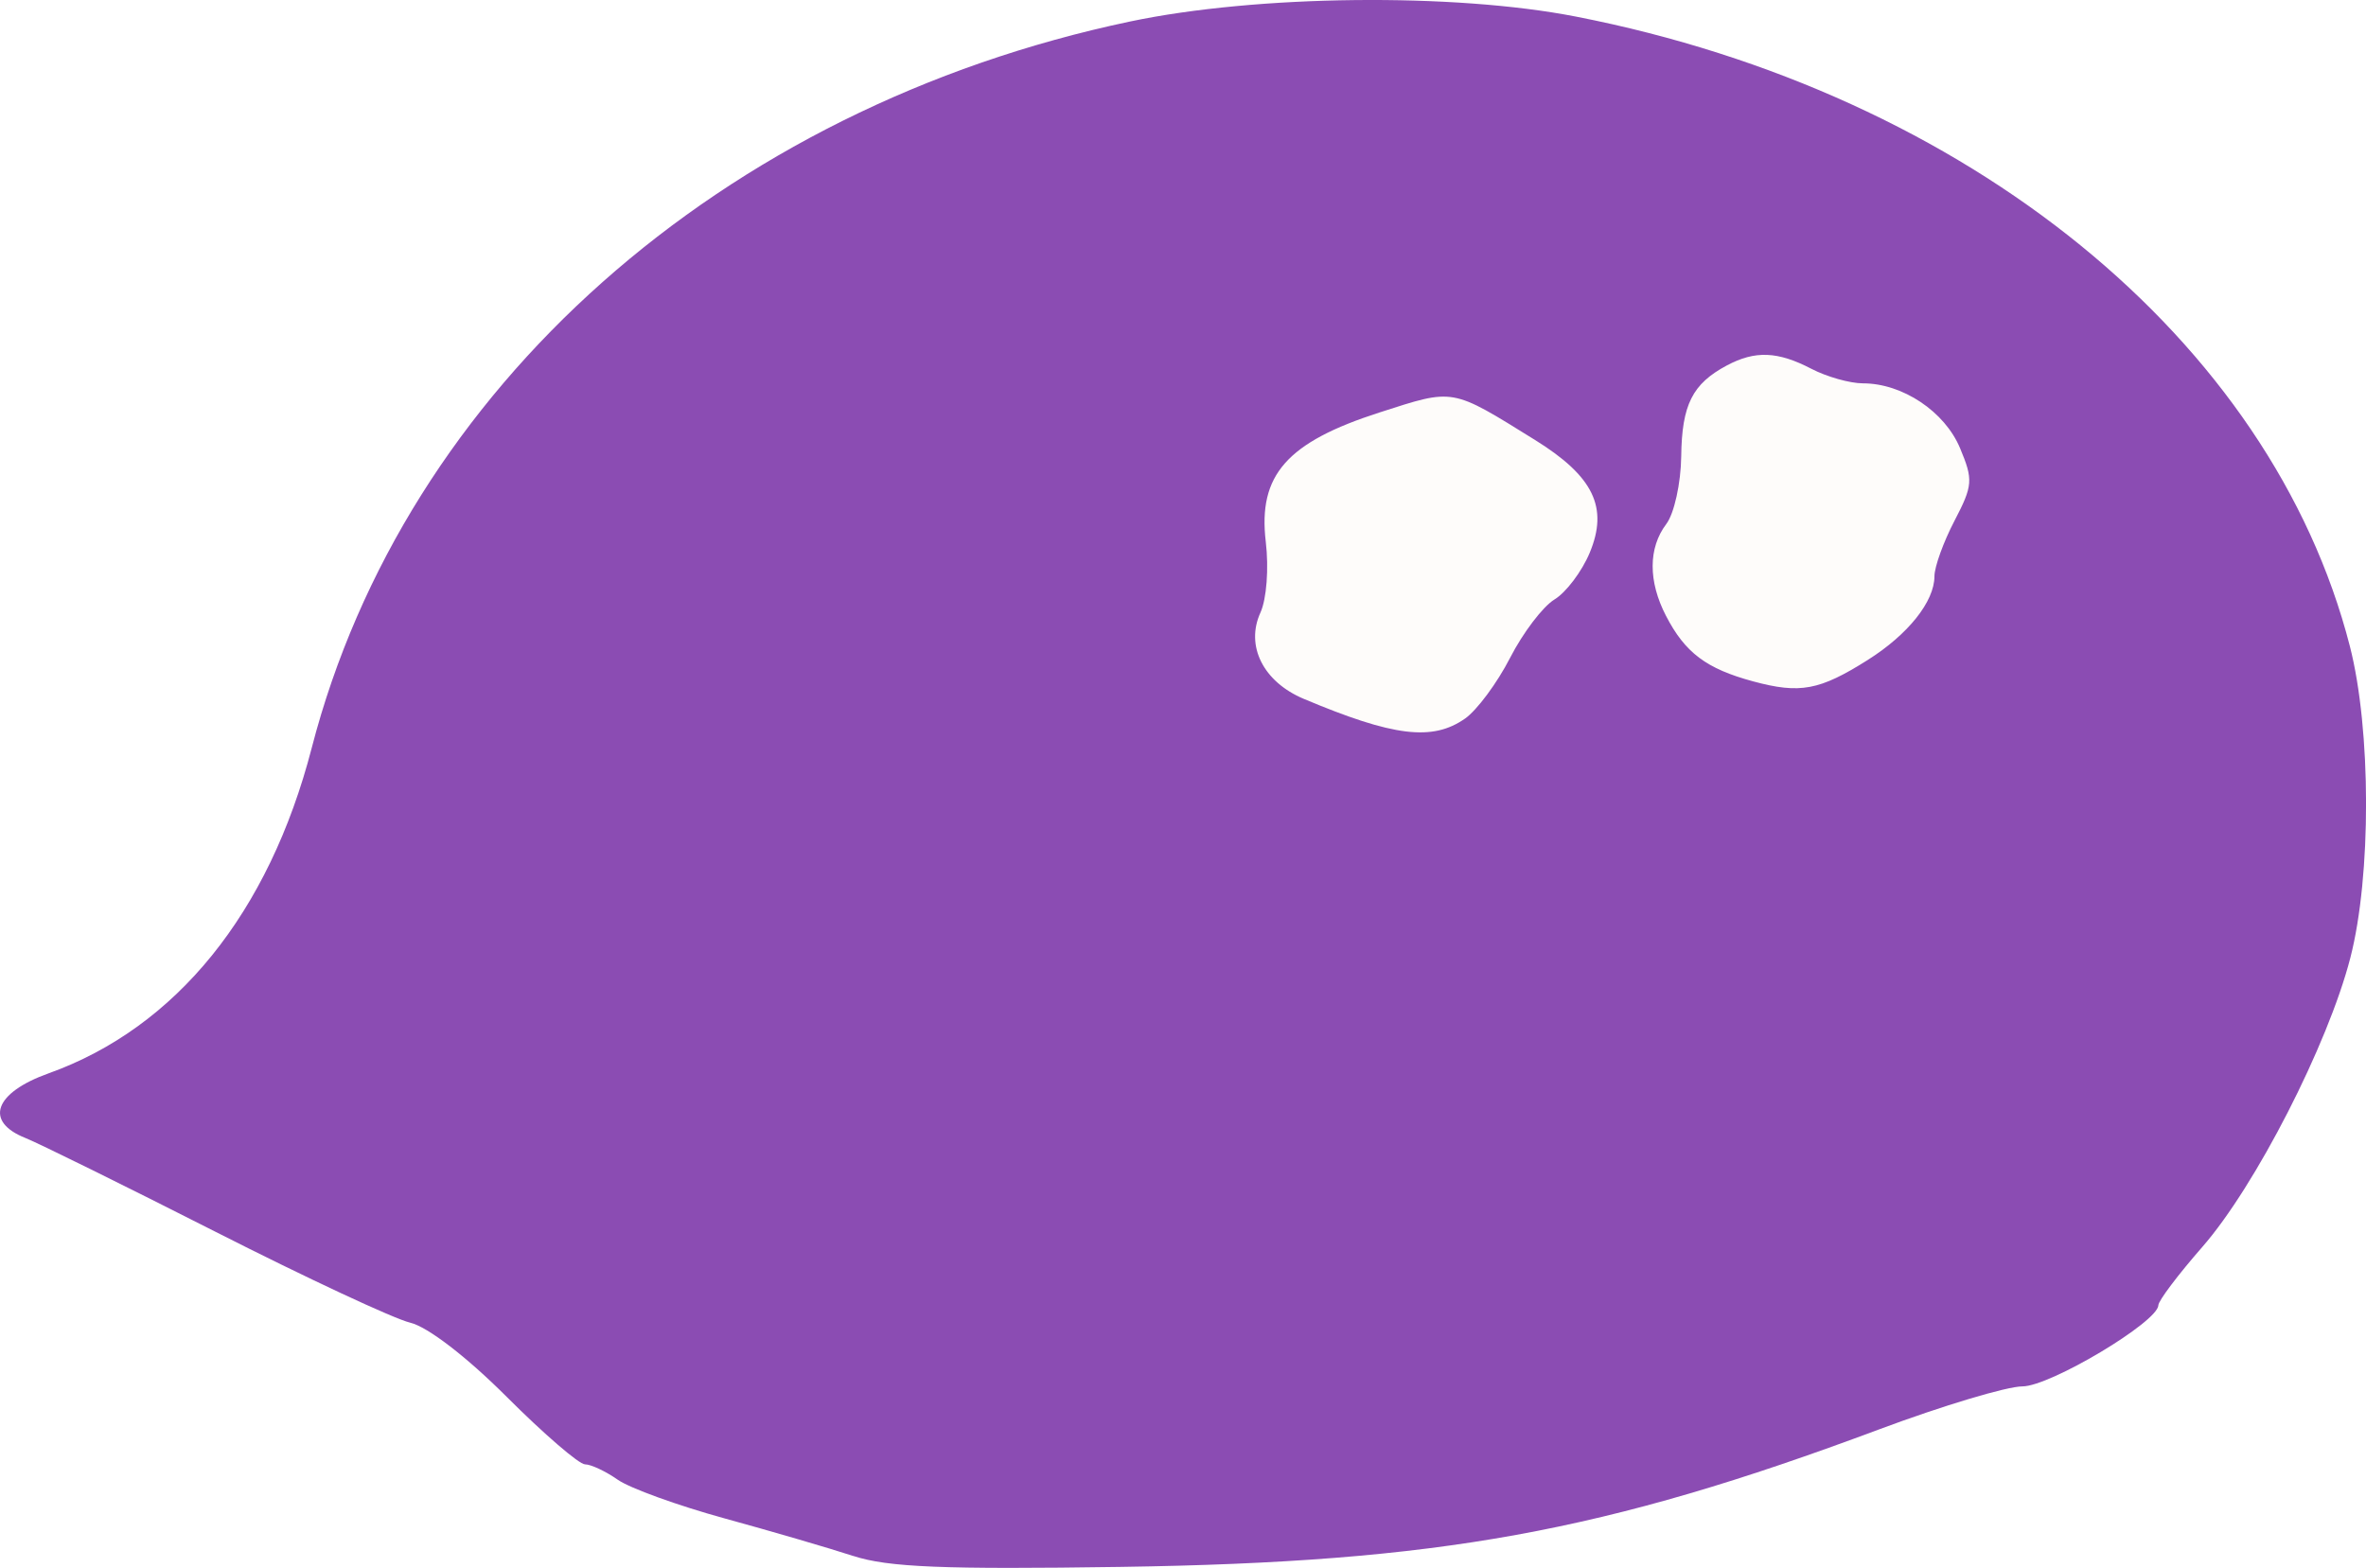
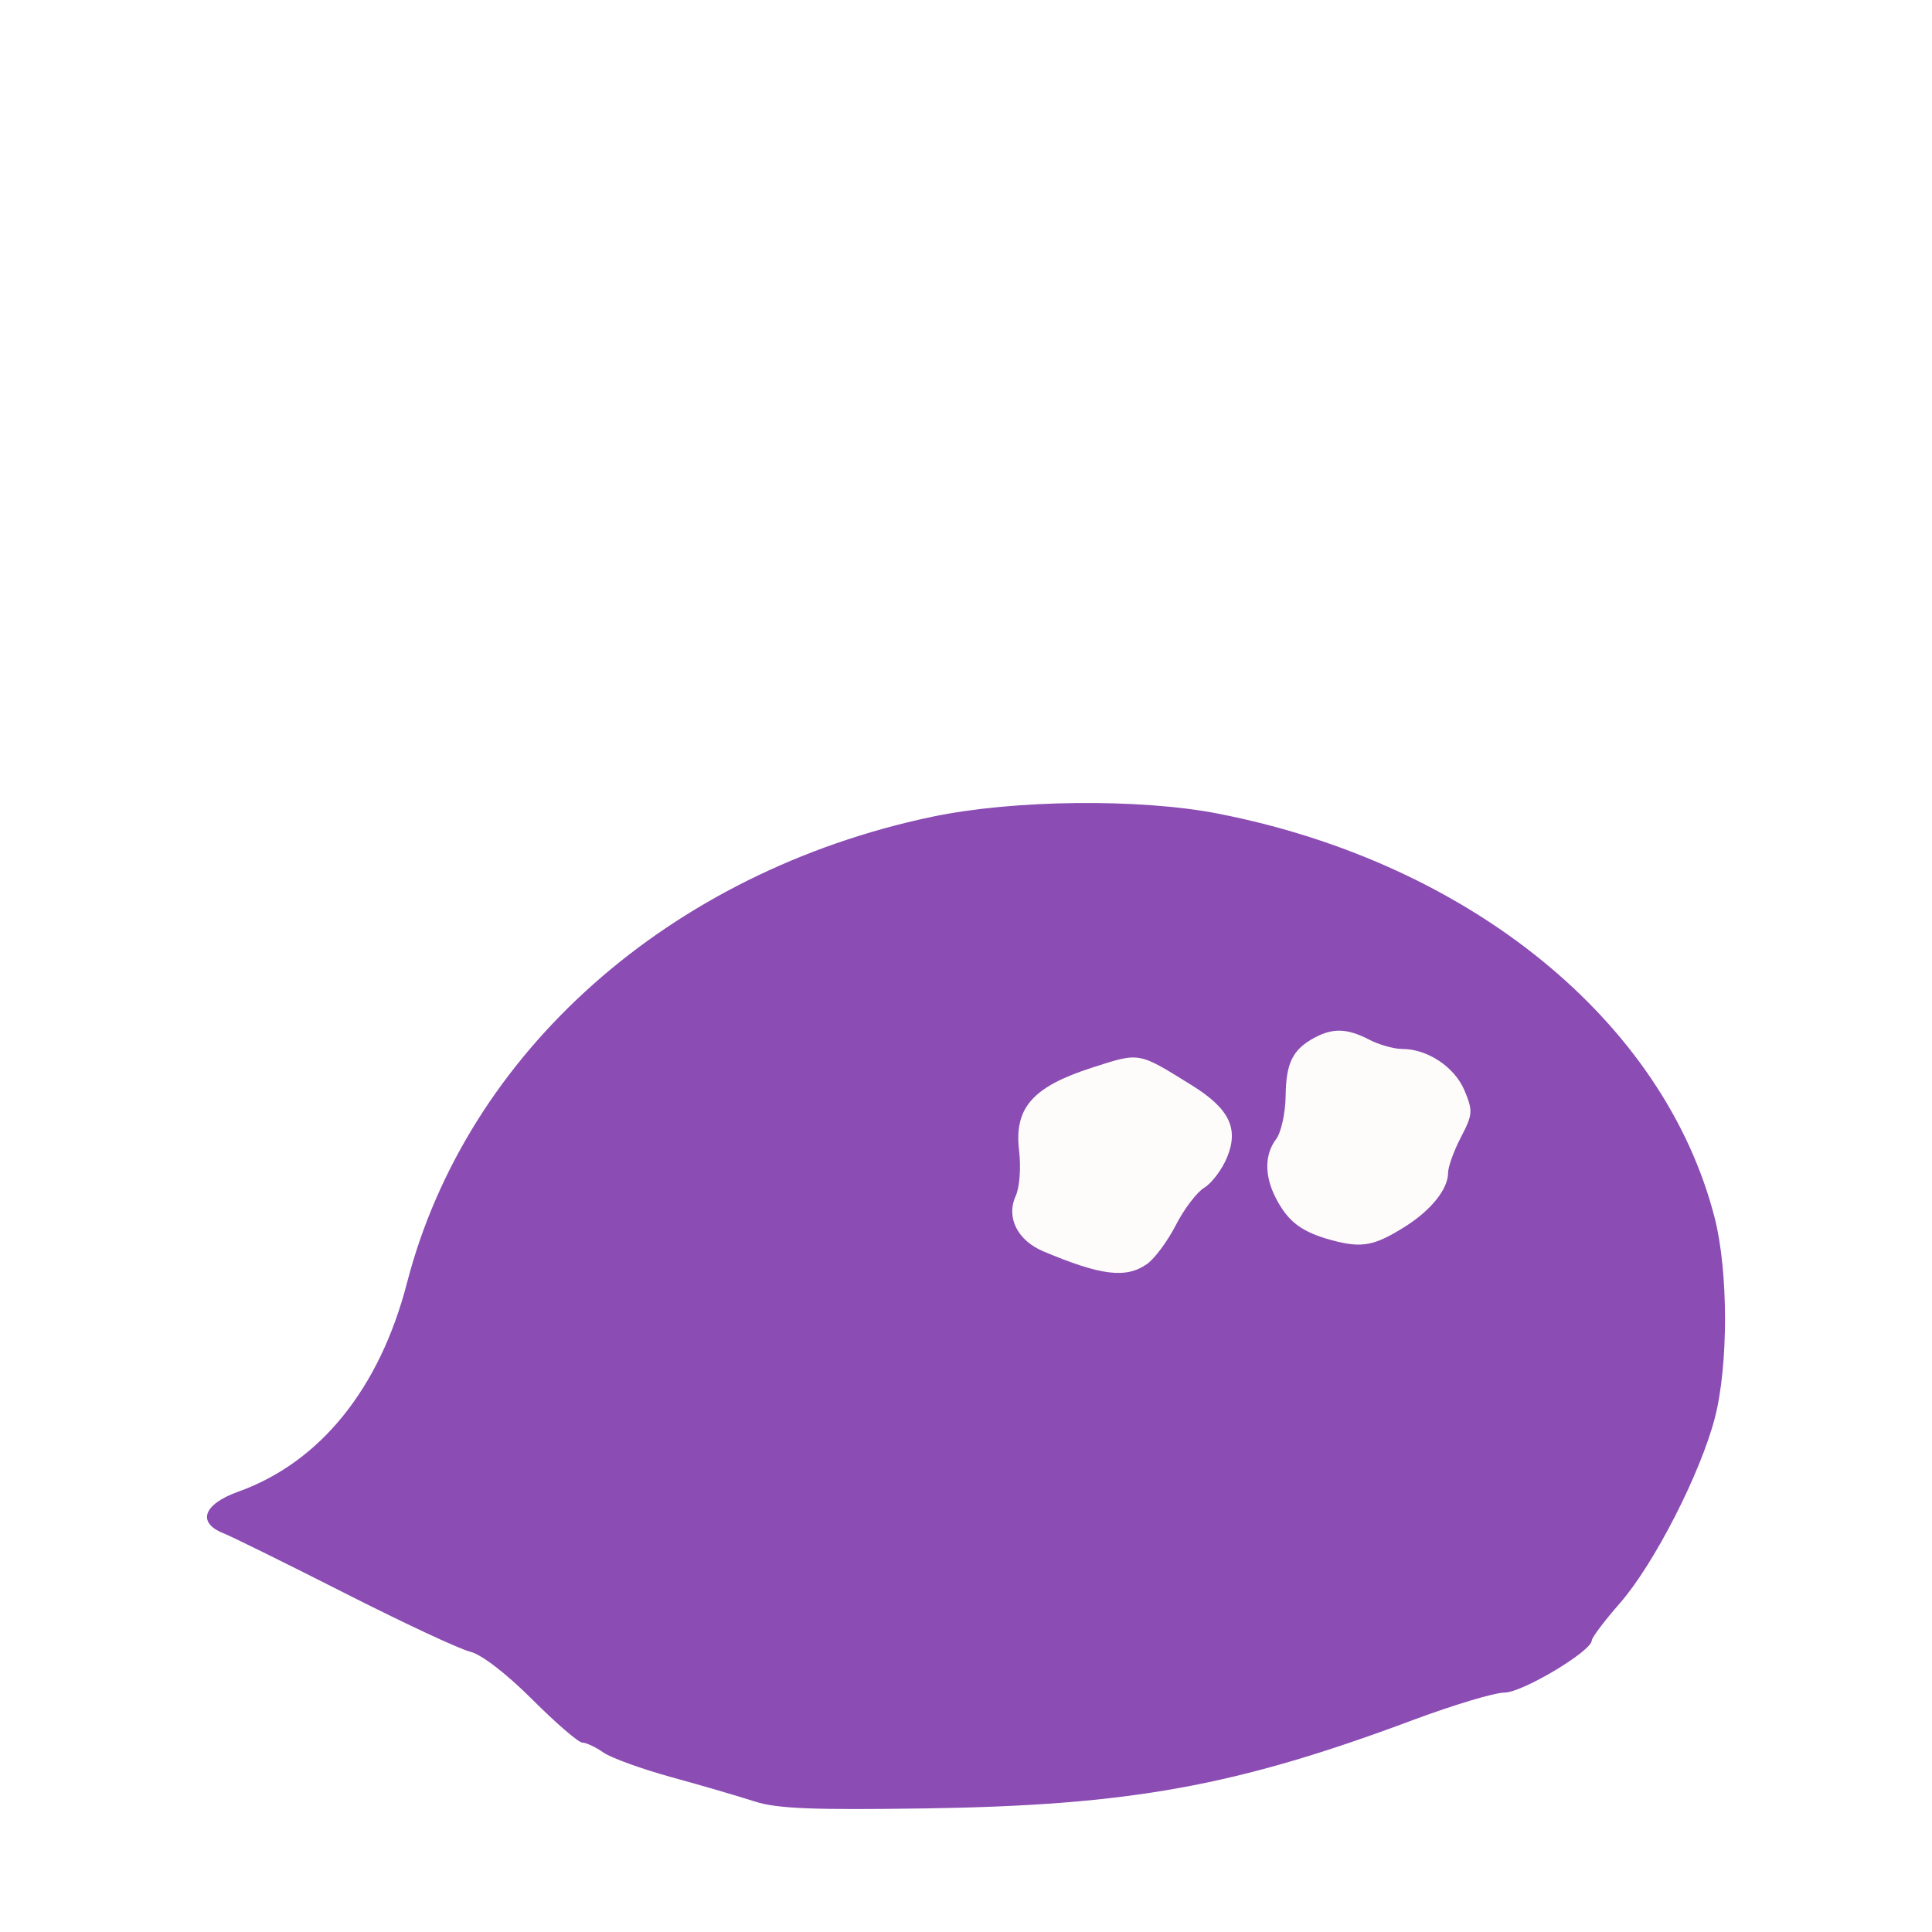
- <svg xmlns="http://www.w3.org/2000/svg" width="242.92" height="161" viewBox="0 0 64.272 42.598" version="1.1" id="svg1" xml:space="preserve">
+ <svg xmlns="http://www.w3.org/2000/svg" width="500" height="500" viewBox="0 0 132.292 132.292" version="1.1" id="svg1" xml:space="preserve">
  <defs id="defs1" />
-   <g id="layer1" transform="translate(-369.8834,-547.5065)">
-     <g id="g25" transform="translate(5.756641,15.3283)">
+   <g id="layer1" transform="translate(-83.24404,-344.5029)">
+     <g id="g18" transform="translate(14.17458,17.08128)" style="display:none">
+       <ellipse style="fill:#fefcfa;fill-opacity:1;stroke-width:0.153" id="path18" cx="125.821" cy="408.368" rx="9.74" ry="7.354" />
+       <ellipse style="fill:#62615c;fill-opacity:1;stroke-width:0.265" id="ellipse18" cx="147.304" cy="375.449" rx="13.671" ry="15.671" />
+       <path style="fill:#f1ca15" d="m 141.285,442.576 c -2.225,-0.309 -4.135,-0.718 -5.648,-1.209 -2.356,-0.765 -7.193,-3.231 -8.746,-4.459 -3.407,-2.693 -4.245,-8.779 -1.642,-11.92 1.073,-1.294 3.401,-2.474 6.443,-3.264 2.477,-0.644 3.838,-0.864 12.266,-1.991 2.198,-0.294 4.176,-0.603 4.396,-0.687 0.669,-0.257 1.014,-1.399 1.326,-4.379 0.366,-3.505 0.109,-4.88 -1.524,-8.134 -1.367,-2.724 -3.289,-5.127 -5.915,-7.392 -3.813,-3.29 -6.023,-4.531 -10.746,-6.034 -3.172,-1.009 -3.179,-1.01 -8.524,-1.111 l -5.349,-0.1 -0.173,-0.923 c -0.095,-0.508 -0.105,-1.422 -0.022,-2.031 1.262,-9.235 1.673,-11.55 2.732,-15.395 1.763,-6.398 6.14,-14.151 10.392,-18.41 3.459,-3.465 6.458,-5.303 12.672,-7.771 5.497,-2.183 8.741,-2.868 13.54,-2.86 6.734,0.011 11.987,1.731 17.133,5.609 9.411,7.091 13.3,18.537 13.29,39.111 -0.005,11.451 -1.756,28.688 -3.412,33.59 -1.822,5.394 -3.762,8.446 -6.584,10.357 -0.831,0.562 -2.522,1.713 -3.759,2.556 -4.082,2.782 -10.11,5.148 -15.875,6.23 -2.45,0.46 -4.254,0.587 -9.26,0.65 -3.42,0.044 -6.575,0.03 -7.011,-0.031 z m 1.488,-71.093 c 0.648,-1.471 0.772,-2.072 0.707,-3.433 -0.067,-1.414 -0.15,-1.649 -0.579,-1.649 -0.919,0 -1.59,1.305 -1.704,3.314 -0.118,2.095 0.122,3.774 0.52,3.641 0.148,-0.05 0.623,-0.893 1.056,-1.874 z m -5.719,-1.033 c 1.294,-3.298 1.127,-5.527 -0.354,-4.734 -0.776,0.415 -1.103,1.691 -1.103,4.297 0,2.963 0.417,3.088 1.457,0.438 z" id="path15" />
+       <path style="fill:#8b4cb3" d="m 109.911,438.094 c -3.989,-0.835 -7.313,-1.947 -9.236,-3.091 -1.627,-0.968 -4.224,-2.974 -4.231,-3.269 -0.013,-0.548 -1.21,-1.396 -2.711,-1.92 -0.833,-0.291 -2.916,-1.295 -4.63,-2.232 -1.714,-0.937 -3.693,-1.92 -4.399,-2.185 -0.705,-0.265 -1.344,-0.641 -1.419,-0.836 -0.203,-0.528 0.355,-1.056 1.318,-1.246 1.121,-0.222 3.344,-1.763 4.353,-3.019 1.167,-1.453 2.307,-3.848 2.982,-6.268 1.156,-4.145 2.883,-7.151 6.044,-10.515 6.772,-7.21 17.44,-10.701 27.427,-8.976 3.82,0.66 5.834,1.29 9.018,2.824 6.528,3.144 11.162,8.376 12.672,14.306 0.751,2.951 0.485,5.442 -0.619,5.785 -0.239,0.074 -2.051,0.257 -4.026,0.405 -5.073,0.382 -11.261,1.641 -13.685,2.785 -3.098,1.462 -5.832,4.377 -6.834,7.285 -0.727,2.11 0.442,5.485 2.866,8.277 0.743,0.855 1.233,1.636 1.104,1.757 -0.367,0.342 -7.194,1.072 -9.652,1.032 -1.357,-0.022 -3.827,-0.372 -6.344,-0.899 z m 12.995,-24.338 c 1.144,-0.592 1.88,-2.23 1.891,-4.213 0.011,-1.943 -0.512,-3.138 -1.628,-3.715 -2.284,-1.181 -3.977,0.445 -3.977,3.818 0,1.952 0.626,3.609 1.553,4.113 0.896,0.487 1.214,0.486 2.161,-0.003 z m 10.942,-1.798 c 0.74,-0.995 0.933,-4.377 0.331,-5.816 -0.69,-1.652 -2.584,-1.985 -3.484,-0.612 -1.086,1.657 -0.966,5.469 0.211,6.723 0.802,0.854 2.191,0.714 2.941,-0.295 z" id="path14" />
+     </g>
+     <g id="g25" transform="matrix(1.617215,0,0,1.617215,-491.4529,-461.1596)" style="display:inline">
      <ellipse style="fill:#fefcfa;fill-opacity:1;stroke-width:0.15" id="ellipse25" cx="407.775" cy="547.198" rx="11.441" ry="11.593" />
      <path style="fill:#8b4cb3" d="m 387.307,574.452 c -0.655,-0.214 -2.228,-0.673 -3.496,-1.021 -1.268,-0.348 -2.575,-0.821 -2.903,-1.051 -0.329,-0.23 -0.729,-0.418 -0.89,-0.418 -0.161,0 -1.117,-0.824 -2.124,-1.831 -1.09,-1.09 -2.153,-1.907 -2.625,-2.018 -0.437,-0.103 -2.818,-1.215 -5.292,-2.471 -2.474,-1.256 -4.796,-2.401 -5.159,-2.546 -1.126,-0.447 -0.847,-1.229 0.626,-1.756 3.468,-1.241 5.989,-4.358 7.15,-8.841 2.529,-9.769 11.12,-17.396 22.228,-19.736 3.443,-0.725 8.792,-0.784 12.121,-0.133 10.645,2.081 18.884,8.787 21.018,17.106 0.581,2.265 0.587,6.24 0.012,8.467 -0.607,2.354 -2.579,6.205 -4.019,7.851 -0.655,0.749 -1.193,1.462 -1.195,1.584 -0.007,0.453 -2.941,2.206 -3.693,2.206 -0.421,0 -2.173,0.526 -3.893,1.168 -7.479,2.794 -11.953,3.606 -20.59,3.736 -4.826,0.072 -6.332,0.011 -7.276,-0.297 z m 16.615,-22.749 c 0.326,-0.228 0.878,-0.973 1.227,-1.654 0.349,-0.681 0.891,-1.394 1.205,-1.584 0.314,-0.19 0.745,-0.761 0.957,-1.269 0.514,-1.231 0.104,-2.077 -1.483,-3.063 -2.296,-1.425 -2.187,-1.405 -4.227,-0.749 -2.517,0.809 -3.304,1.703 -3.09,3.51 0.086,0.724 0.023,1.56 -0.145,1.928 -0.412,0.903 0.077,1.879 1.173,2.341 2.438,1.027 3.499,1.158 4.383,0.539 z m 10.945,-1.597 c 1.095,-0.691 1.809,-1.587 1.809,-2.272 0,-0.254 0.244,-0.931 0.543,-1.504 0.501,-0.961 0.513,-1.114 0.153,-1.975 -0.416,-0.996 -1.563,-1.762 -2.637,-1.762 -0.354,0 -0.985,-0.178 -1.402,-0.395 -0.914,-0.476 -1.527,-0.501 -2.297,-0.091 -0.936,0.499 -1.222,1.067 -1.239,2.47 -0.009,0.729 -0.191,1.554 -0.405,1.837 -0.492,0.65 -0.495,1.556 -0.009,2.495 0.519,1.004 1.096,1.438 2.372,1.782 1.272,0.343 1.799,0.244 3.113,-0.585 z" id="path19" />
    </g>
+     <g id="g12" transform="matrix(1.610839,0,0,1.610839,232.7893,-366.147)" style="display:none;opacity:1">
+       <ellipse style="fill:#fefcfa;fill-opacity:1;stroke-width:0.206" id="ellipse8" cx="-36.996" cy="494.393" rx="15.202" ry="10.747" />
+       <path style="fill:#8b4cb3" d="m -62.322,517.494 c -1.31,-0.429 -2.545,-0.787 -2.745,-0.795 -1.139,-0.049 -3.584,-1.541 -5.241,-3.198 -1.065,-1.065 -2.128,-1.88 -2.597,-1.991 -0.437,-0.104 -2.818,-1.217 -5.292,-2.473 -2.474,-1.256 -4.795,-2.401 -5.158,-2.544 -0.953,-0.376 -0.997,-1.118 -0.087,-1.469 2.134,-0.825 3.656,-1.77 4.675,-2.903 1.334,-1.484 2.613,-3.98 3.189,-6.222 2.545,-9.914 11.451,-17.654 22.857,-19.865 3.002,-0.582 8.175,-0.592 11.304,-0.022 10.607,1.931 18.991,8.708 21.195,17.133 0.591,2.257 0.598,6.218 0.015,8.458 -0.619,2.382 -2.275,5.639 -3.868,7.608 -0.736,0.91 -1.339,1.762 -1.339,1.893 0,0.424 -2.848,2.141 -3.552,2.141 -0.376,0 -2.304,0.596 -4.285,1.325 -7.366,2.711 -11.503,3.446 -20.209,3.595 l -6.482,0.11 z m 20.952,-17.384 c 1.594,-1.29 2.332,-2.999 2.325,-5.381 -0.005,-1.539 -0.14,-2.244 -0.593,-3.101 -1.324,-2.503 -3.968,-4.052 -5.972,-3.499 -1.4,0.387 -2.191,1.164 -3.134,3.079 -1.522,3.092 -1.303,6.633 0.516,8.332 1.332,1.244 2.175,1.546 4.081,1.462 1.521,-0.067 1.913,-0.193 2.777,-0.892 z m 13.924,-0.393 c 0.318,-0.163 0.962,-0.66 1.432,-1.104 2.409,-2.28 2.334,-8.085 -0.14,-10.823 -1.215,-1.345 -2.126,-1.799 -3.611,-1.799 -1.635,0 -3.143,1.319 -3.717,3.252 -0.453,1.527 -0.527,5.402 -0.13,6.833 0.805,2.897 3.97,4.767 6.165,3.641 z m -9.876,-27.551 c -1.963,-1.336 -2.501,-3.152 -1.725,-5.822 0.495,-1.702 0.918,-2.05 2.495,-2.05 0.825,0 1.287,0.194 2.041,0.856 1.187,1.042 1.69,2.171 1.69,3.792 0,3.073 -2.3,4.721 -4.501,3.223 z m -3.835,-10.085 c -0.973,-1.485 -3.041,-12.043 -3.041,-15.525 0,-2.858 0.345,-3.253 2.948,-3.368 2.352,-0.105 3.326,0.38 4.25,2.113 0.582,1.092 0.608,1.418 0.694,8.635 0.089,7.479 0.087,7.502 -0.508,8.136 -0.508,0.541 -0.846,0.636 -2.265,0.636 -1.462,0 -1.718,-0.077 -2.078,-0.627 z" id="path3" />
+     </g>
  </g>
</svg>
